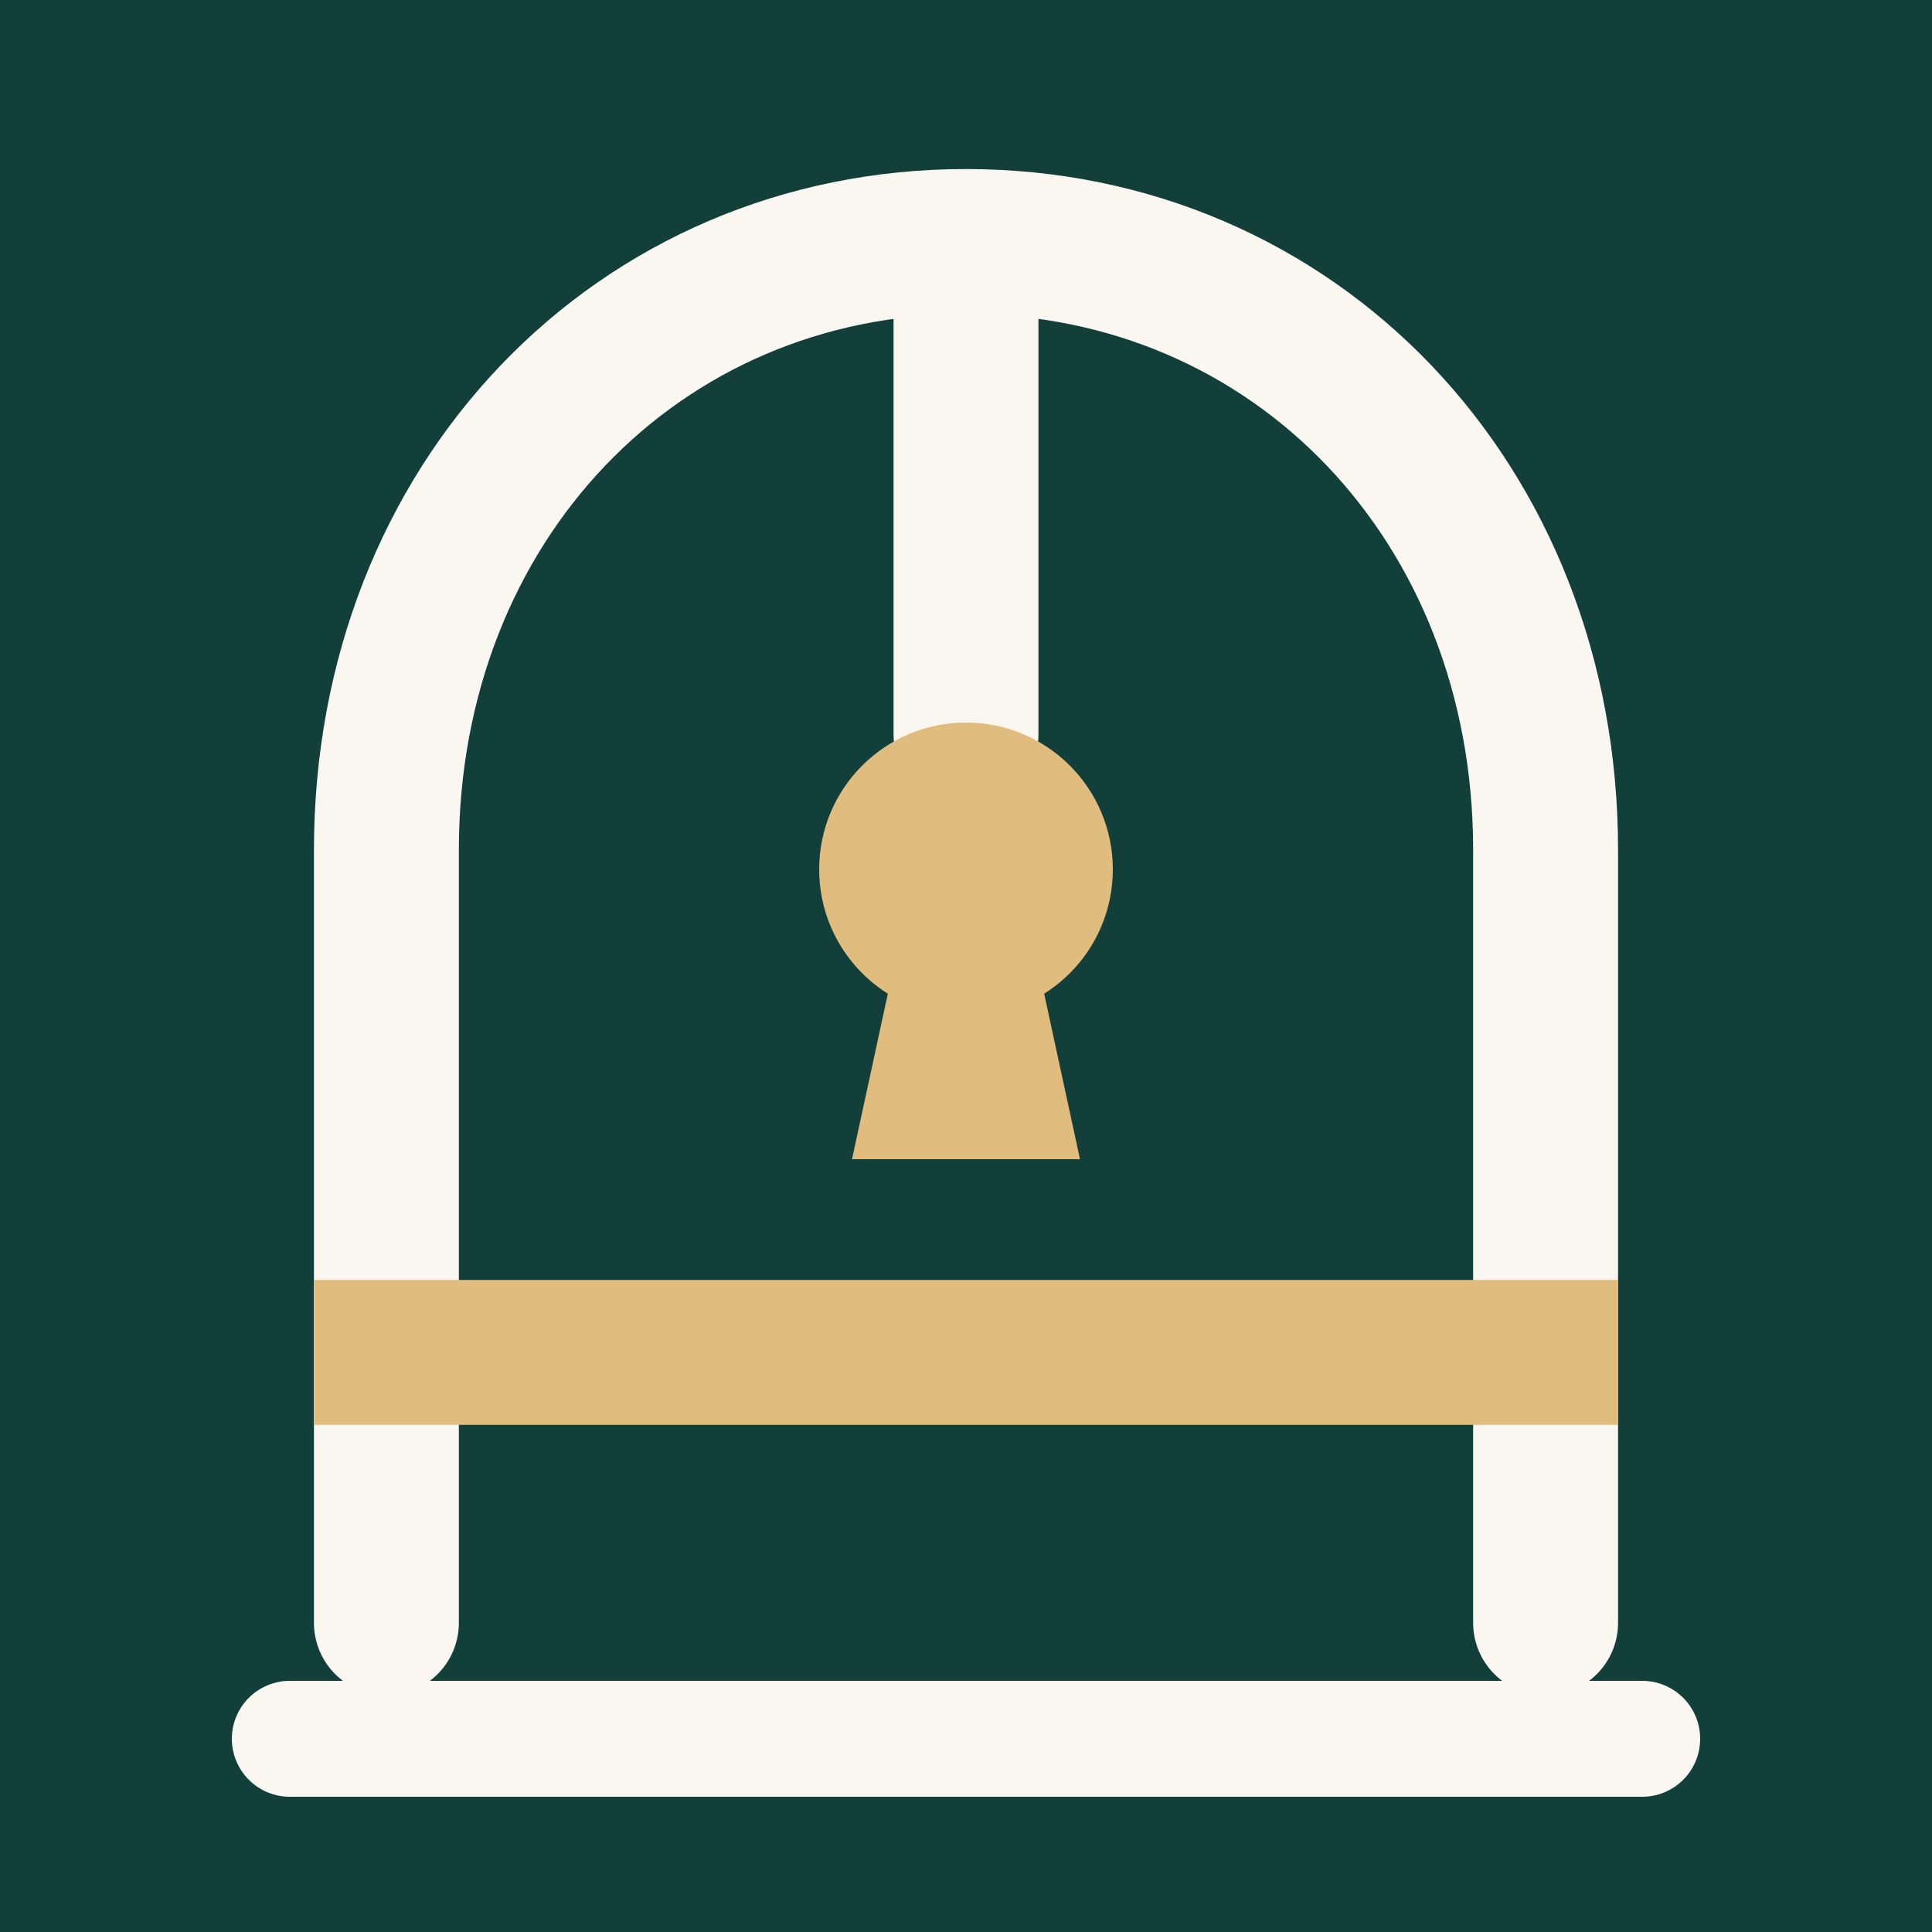
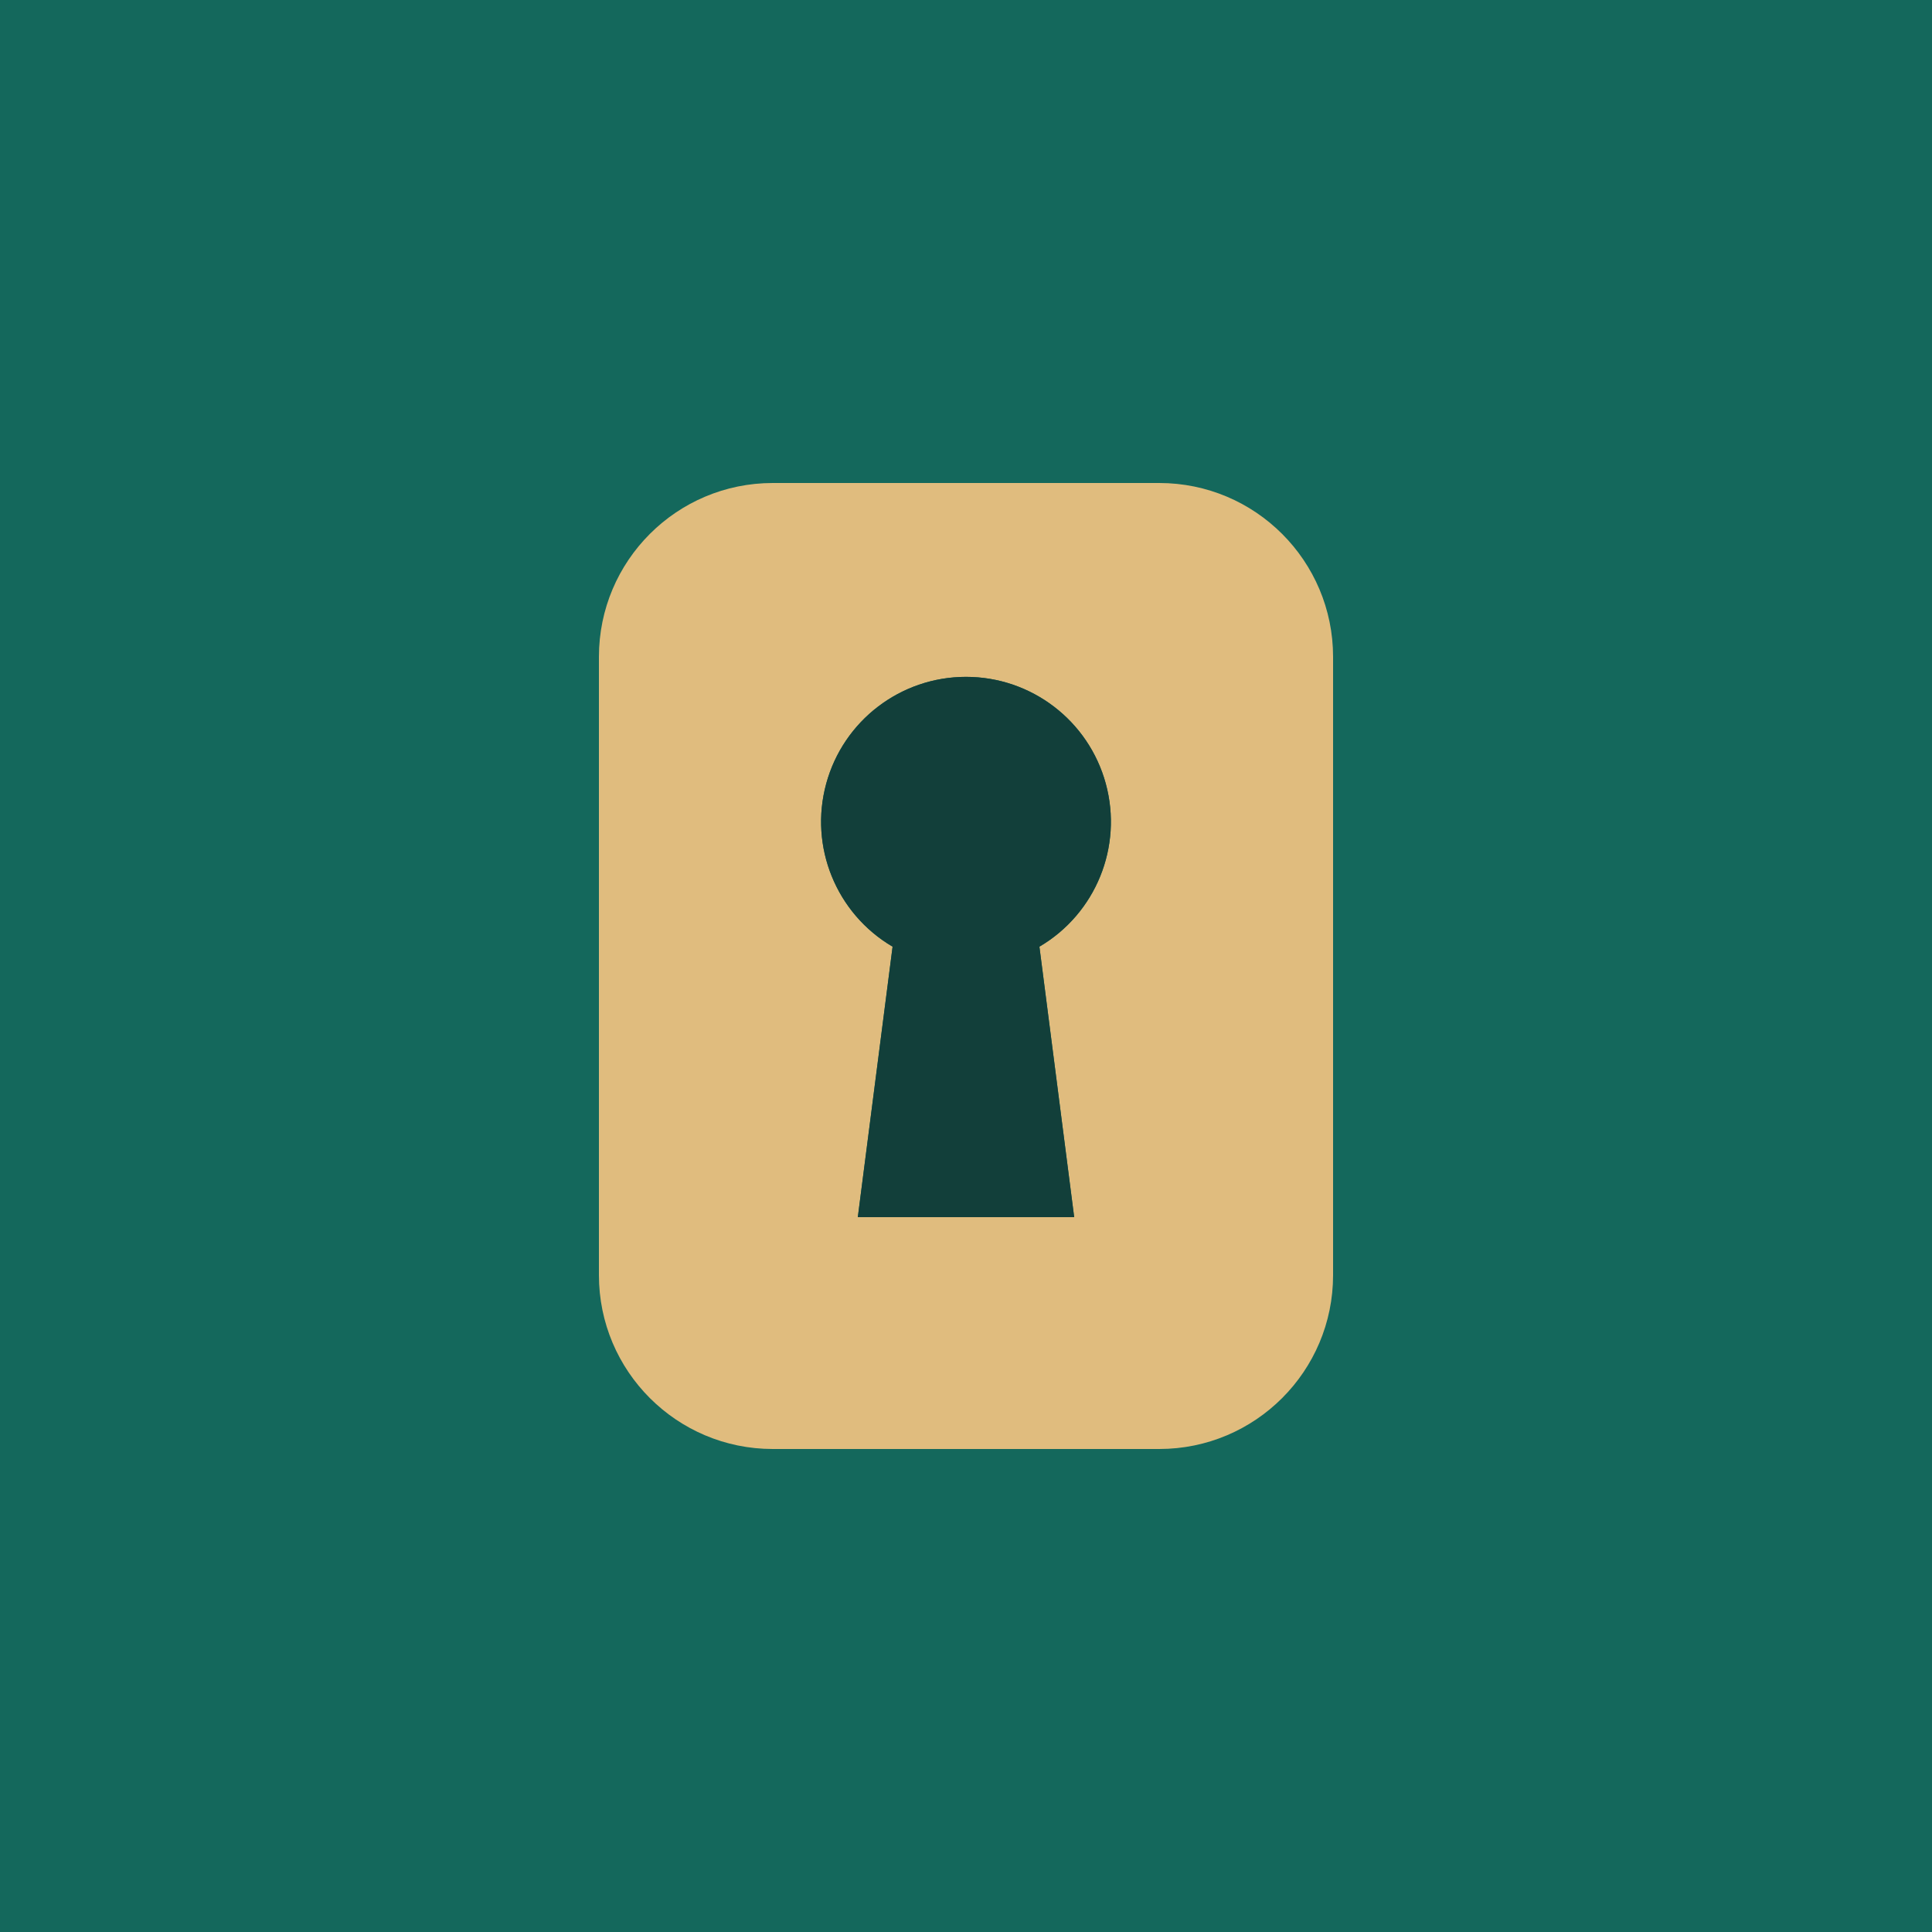
<svg xmlns="http://www.w3.org/2000/svg" viewBox="0 0 100 100" width="1024" height="1024" fill="none">
-   <rect width="100" height="100" fill="#123F3A" />
+   <rect id="ground" width="100" height="100" fill="#14685C" />
  <g transform="translate(0 0) scale(1)">
-     <path d="M20 84 V44 C20 26 33 12.5 50 12.5 C67 12.5 80 26 80 44 V84" stroke="#FAF6F0" stroke-width="7.5" stroke-linecap="round" stroke-linejoin="round" />
-     <path d="M15 90 H85" stroke="#FAF6F0" stroke-width="6" stroke-linecap="round" />
-     <path d="M50 14 V38" stroke="#FAF6F0" stroke-width="7.5" stroke-linecap="round" />
-     <circle cx="50" cy="45" r="7.6" fill="#E0BC7E" />
-     <path d="M46.2 50.3 L44.1 60 H55.9 L53.8 50.3 Z" fill="#E0BC7E" />
-     <path d="M16.25 70 H83.75" stroke="#E0BC7E" stroke-width="7.5" stroke-linecap="butt" />
+     <path id="plate" fill="#E0BC7E" fill-rule="evenodd" d="M40 25 H60 A9 9 0 0 1 69 34 V66 A9 9 0 0 1 60 75 H40 A9 9 0 0 1 31 66 V34 A9 9 0 0 1 40 25 Z M46.2 49 L44.4 63 H55.6 L53.8 49 A7.5 7.5 0 1 0 46.2 49 Z" />
+     <path id="lock" fill="#123F3A" d="M46.2 49 L44.4 63 H55.6 L53.8 49 A7.5 7.5 0 1 0 46.2 49 Z" />
  </g>
</svg>
